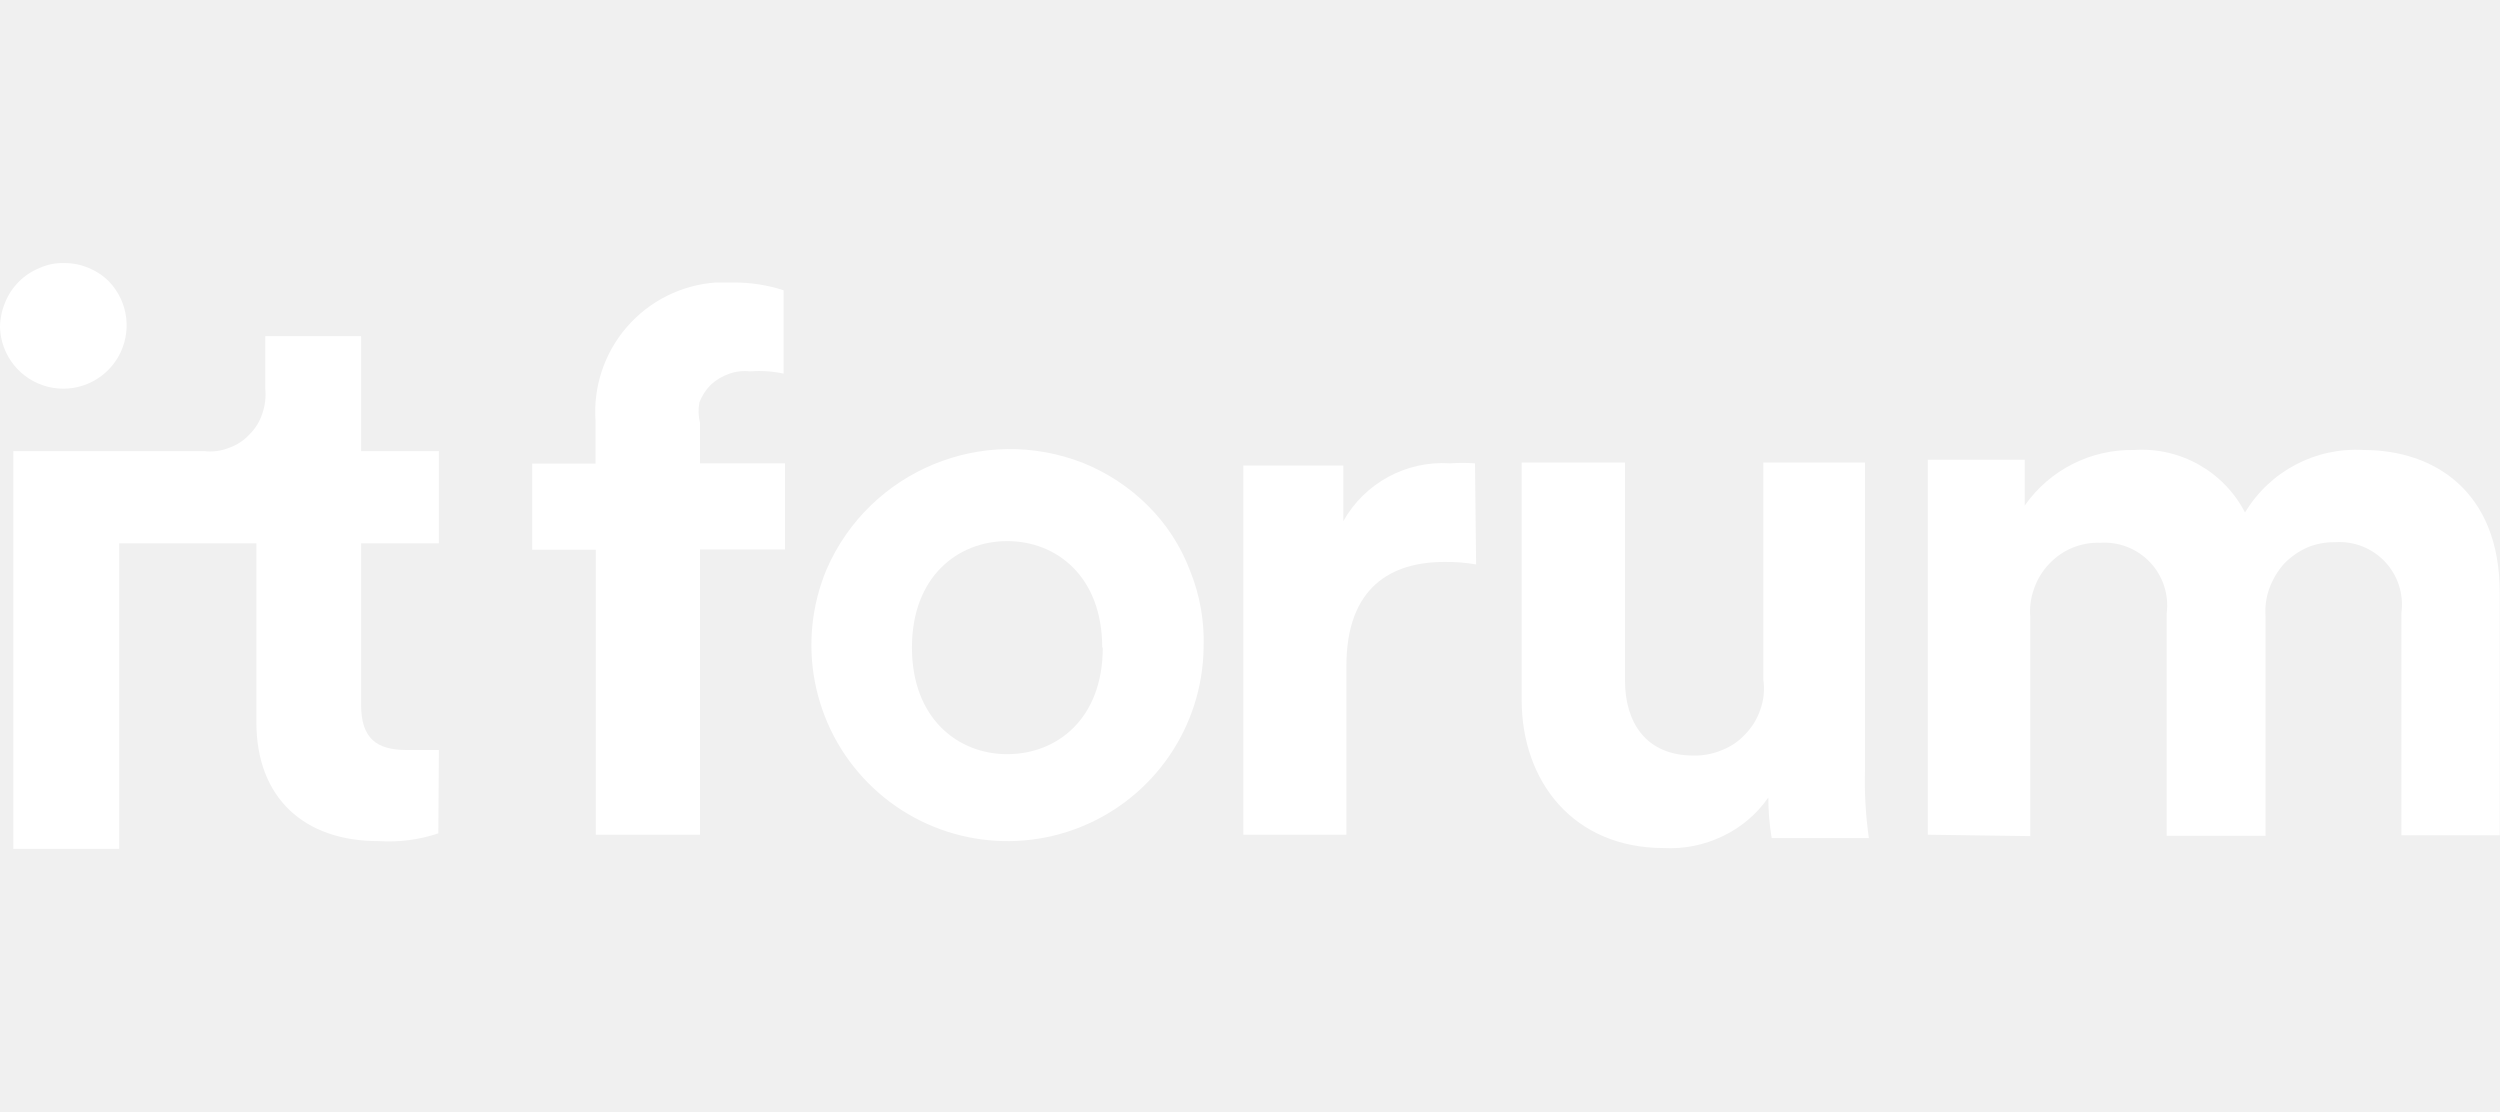
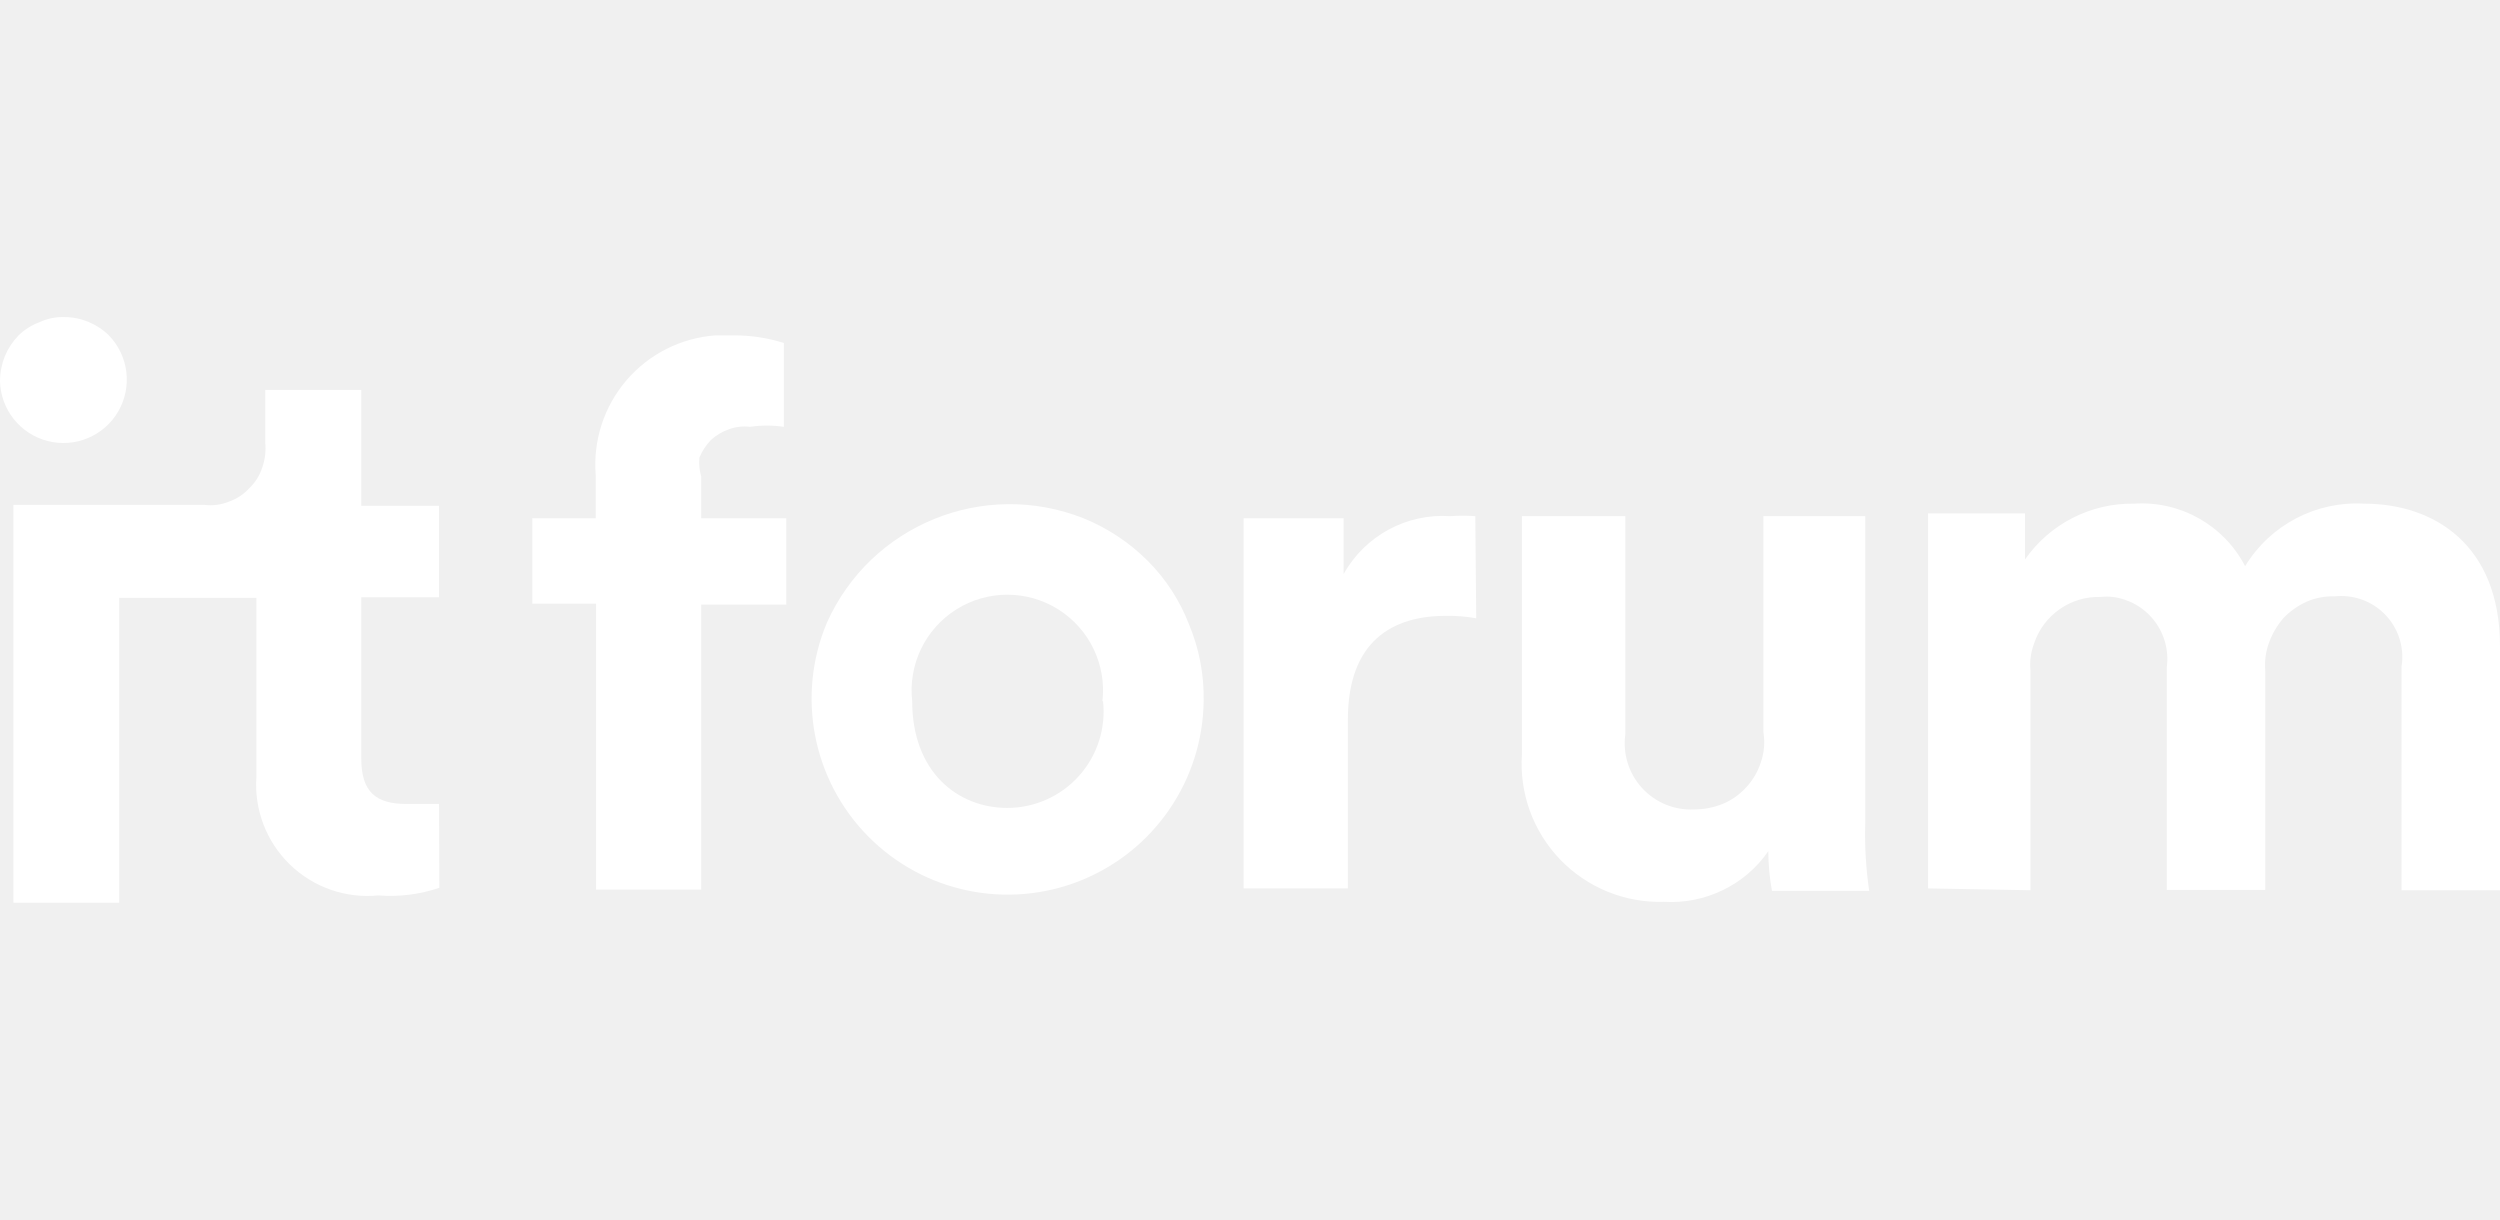
- <svg xmlns="http://www.w3.org/2000/svg" id="Camada_1" data-name="Camada 1" viewBox="0 0 90 40">
+ <svg xmlns="http://www.w3.org/2000/svg" id="Camada_1" data-name="Camada 1" viewBox="0 0 82 40">
  <defs>
    <style>.cls-1{fill:#fff;}</style>
  </defs>
-   <path class="cls-1" d="M15.8,27H14.64C13.56,27,13,26.59,13,25.37V19.56H15.8V16.24H13V12.1H9.55V14a2.11,2.11,0,0,1-.11.9,1.85,1.85,0,0,1-.46.74,1.79,1.79,0,0,1-.73.48,1.83,1.83,0,0,1-.9.12H.48V30.56H4.29v-11H9.23v6.45c0,2.7,1.71,4.28,4.41,4.27A5.56,5.56,0,0,0,15.78,30Z" />
-   <path class="cls-1" d="M0,11.78a2.28,2.28,0,1,0,3.92-1.65l0,0a2.27,2.27,0,0,0-1.6-.66,2,2,0,0,0-.9.18,2.19,2.19,0,0,0-.75.5,2.22,2.22,0,0,0-.49.75A2.35,2.35,0,0,0,0,11.78Z" />
-   <path class="cls-1" d="M25.2,15.22v1.46h3.06v3.1H25.2V30.05H21.45V19.79H19.16v-3.1h2.28V15.17a4.67,4.67,0,0,1,4.33-5h.64a5.74,5.74,0,0,1,1.8.28v3A4.17,4.17,0,0,0,27,13.37a1.64,1.64,0,0,0-.76.09,1.88,1.88,0,0,0-.65.39,1.85,1.85,0,0,0-.41.63A1.69,1.69,0,0,0,25.2,15.22Z" />
-   <path class="cls-1" d="M43.33,23.31a7.06,7.06,0,1,1-13.57-2.82A7.2,7.2,0,0,1,39,16.67a7,7,0,0,1,2.32,1.53,6.57,6.57,0,0,1,1.52,2.34A6.74,6.74,0,0,1,43.33,23.31Zm-3.65,0c0-2.55-1.64-3.83-3.42-3.83s-3.43,1.28-3.43,3.83,1.65,3.84,3.43,3.84,3.44-1.26,3.44-3.84Z" />
-   <path class="cls-1" d="M53.14,20.32A6.08,6.08,0,0,0,52,20.23c-1.9,0-3.53.89-3.53,3.75v6.07H44.76V16.76h3.6v2a4.1,4.1,0,0,1,3.84-2.08,6.76,6.76,0,0,1,.9,0Z" />
-   <path class="cls-1" d="M63.66,28.71A4.17,4.17,0,0,1,62,30.11a4.33,4.33,0,0,1-2.1.42c-3.25,0-5.12-2.39-5.12-5.33V16.65H58.5V24.5c0,1.48.73,2.7,2.47,2.7A2.5,2.5,0,0,0,62,27a2.23,2.23,0,0,0,.84-.58,2.31,2.31,0,0,0,.54-.9,2.21,2.21,0,0,0,.1-1.05V16.65h3.66V27.73a14.27,14.27,0,0,0,.14,2.44H63.78A8.9,8.9,0,0,1,63.66,28.71Z" />
-   <path class="cls-1" d="M69.4,30.05V16.55h3.49V18.2a4.69,4.69,0,0,1,3.93-2,4.18,4.18,0,0,1,4,2.25,4.66,4.66,0,0,1,4.28-2.25c2.51,0,4.89,1.47,4.89,5.13v8.74H86.45v-8a2.25,2.25,0,0,0-2.39-2.55,2.47,2.47,0,0,0-1,.19,2.72,2.72,0,0,0-.84.59,2.82,2.82,0,0,0-.53.9,2.47,2.47,0,0,0-.13,1v7.89H78v-8a2.26,2.26,0,0,0-2.39-2.55,2.4,2.4,0,0,0-1.85.77,2.43,2.43,0,0,0-.54.9,2.36,2.36,0,0,0-.13,1v7.89Z" />
+   <path class="cls-1" d="M14.4,26.37H13.34c-1,0-1.49-.38-1.49-1.49V19.59H14.4v-3H11.85V12.79H8.7v1.73a1.89,1.89,0,0,1-.1.82,1.62,1.62,0,0,1-.42.67,1.63,1.63,0,0,1-.66.44,1.64,1.64,0,0,1-.82.11H.44V29.61H3.91v-10h4.5v5.87a3.65,3.65,0,0,0,4,3.89,5,5,0,0,0,2-.25Z" />
+   <path class="cls-1" d="M0,12.5A2.08,2.08,0,1,0,3.57,11h0a2.09,2.09,0,0,0-1.46-.6,1.8,1.8,0,0,0-.82.17A1.92,1.92,0,0,0,.61,11a2.18,2.18,0,0,0-.45.68A2.25,2.25,0,0,0,0,12.5Z" />
+   <path class="cls-1" d="M23,15.63V17h2.79v2.83H23v9.35H19.55V19.8H17.46V17h2.08V15.59A4.25,4.25,0,0,1,23.47,11h.6a5.39,5.39,0,0,1,1.64.25V14A3.78,3.78,0,0,0,24.6,14a1.48,1.48,0,0,0-.69.08,1.68,1.68,0,0,0-.59.35,1.88,1.88,0,0,0-.38.58A1.68,1.68,0,0,0,23,15.63Z" />
+   <path class="cls-1" d="M39.48,23a6.43,6.43,0,1,1-12.36-2.57A6.57,6.57,0,0,1,35.54,17a6.38,6.38,0,0,1,2.11,1.4A6,6,0,0,1,39,20.48,6.21,6.21,0,0,1,39.48,23Zm-3.32,0a3.14,3.14,0,1,0-6.24,0c0,2.33,1.5,3.5,3.12,3.5A3.16,3.16,0,0,0,36.18,23Z" />
+   <path class="cls-1" d="M48.42,20.28a5.15,5.15,0,0,0-1-.08c-1.73,0-3.21.81-3.21,3.41v5.53H40.79V17h3.28v1.83a3.72,3.72,0,0,1,3.5-1.9,5.61,5.61,0,0,1,.82,0Z" />
+   <path class="cls-1" d="M58,27.92A3.82,3.82,0,0,1,56.5,29.2a3.87,3.87,0,0,1-1.92.38,4.53,4.53,0,0,1-4.66-4.85v-7.8h3.39v7.16a2.17,2.17,0,0,0,2.25,2.46,2.53,2.53,0,0,0,.94-.18,2.13,2.13,0,0,0,.76-.53,2.16,2.16,0,0,0,.49-.82,2,2,0,0,0,.09-1V16.93h3.34V27a12.67,12.67,0,0,0,.13,2.22H58.12A7.39,7.39,0,0,1,58,27.92Z" />
+   <path class="cls-1" d="M63.24,29.14V16.84h3.18v1.51A4.28,4.28,0,0,1,70,16.52a3.82,3.82,0,0,1,3.64,2.05,4.28,4.28,0,0,1,3.9-2.05c2.29,0,4.46,1.34,4.46,4.68v8H78.77V21.87A2,2,0,0,0,77,19.56a2,2,0,0,0-.42,0,2.14,2.14,0,0,0-.91.17,2.44,2.44,0,0,0-.77.54,2.6,2.6,0,0,0-.48.82,2.16,2.16,0,0,0-.12.91v7.19H71.07V21.89a2.05,2.05,0,0,0-1.77-2.31,1.79,1.79,0,0,0-.4,0,2.23,2.23,0,0,0-2.18,1.52,2,2,0,0,0-.12.91v7.19Z" />
</svg>
